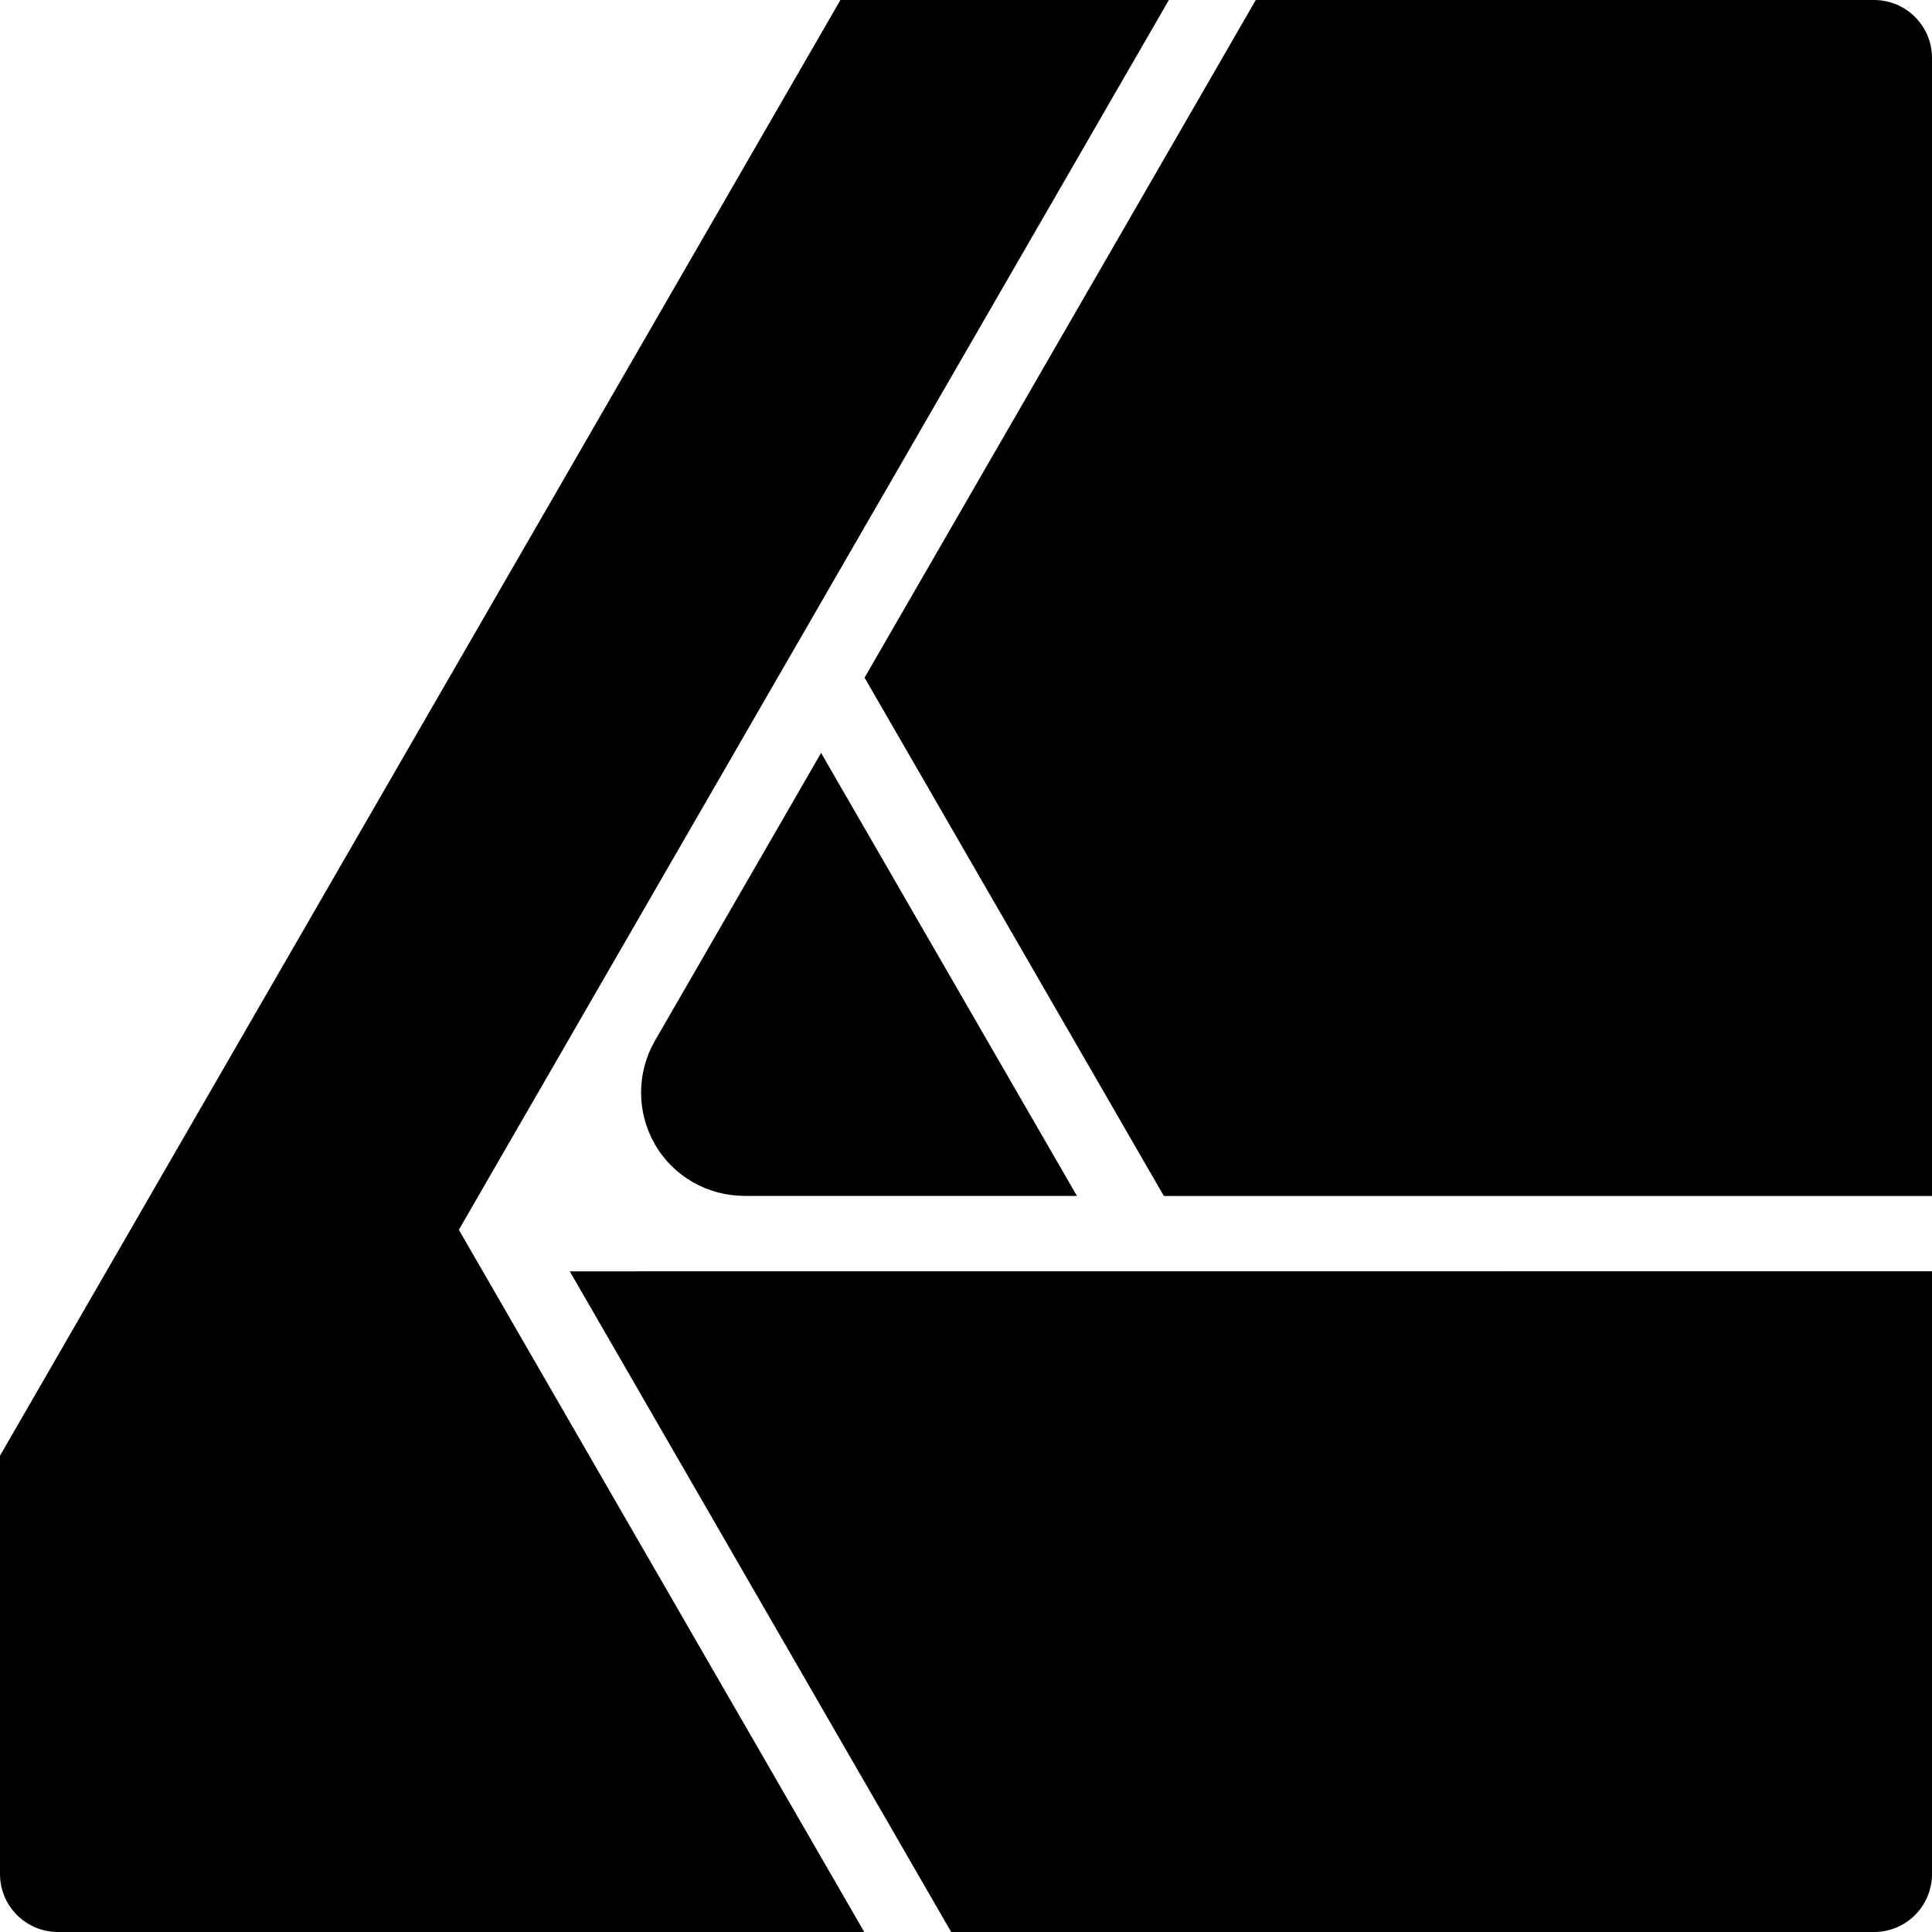
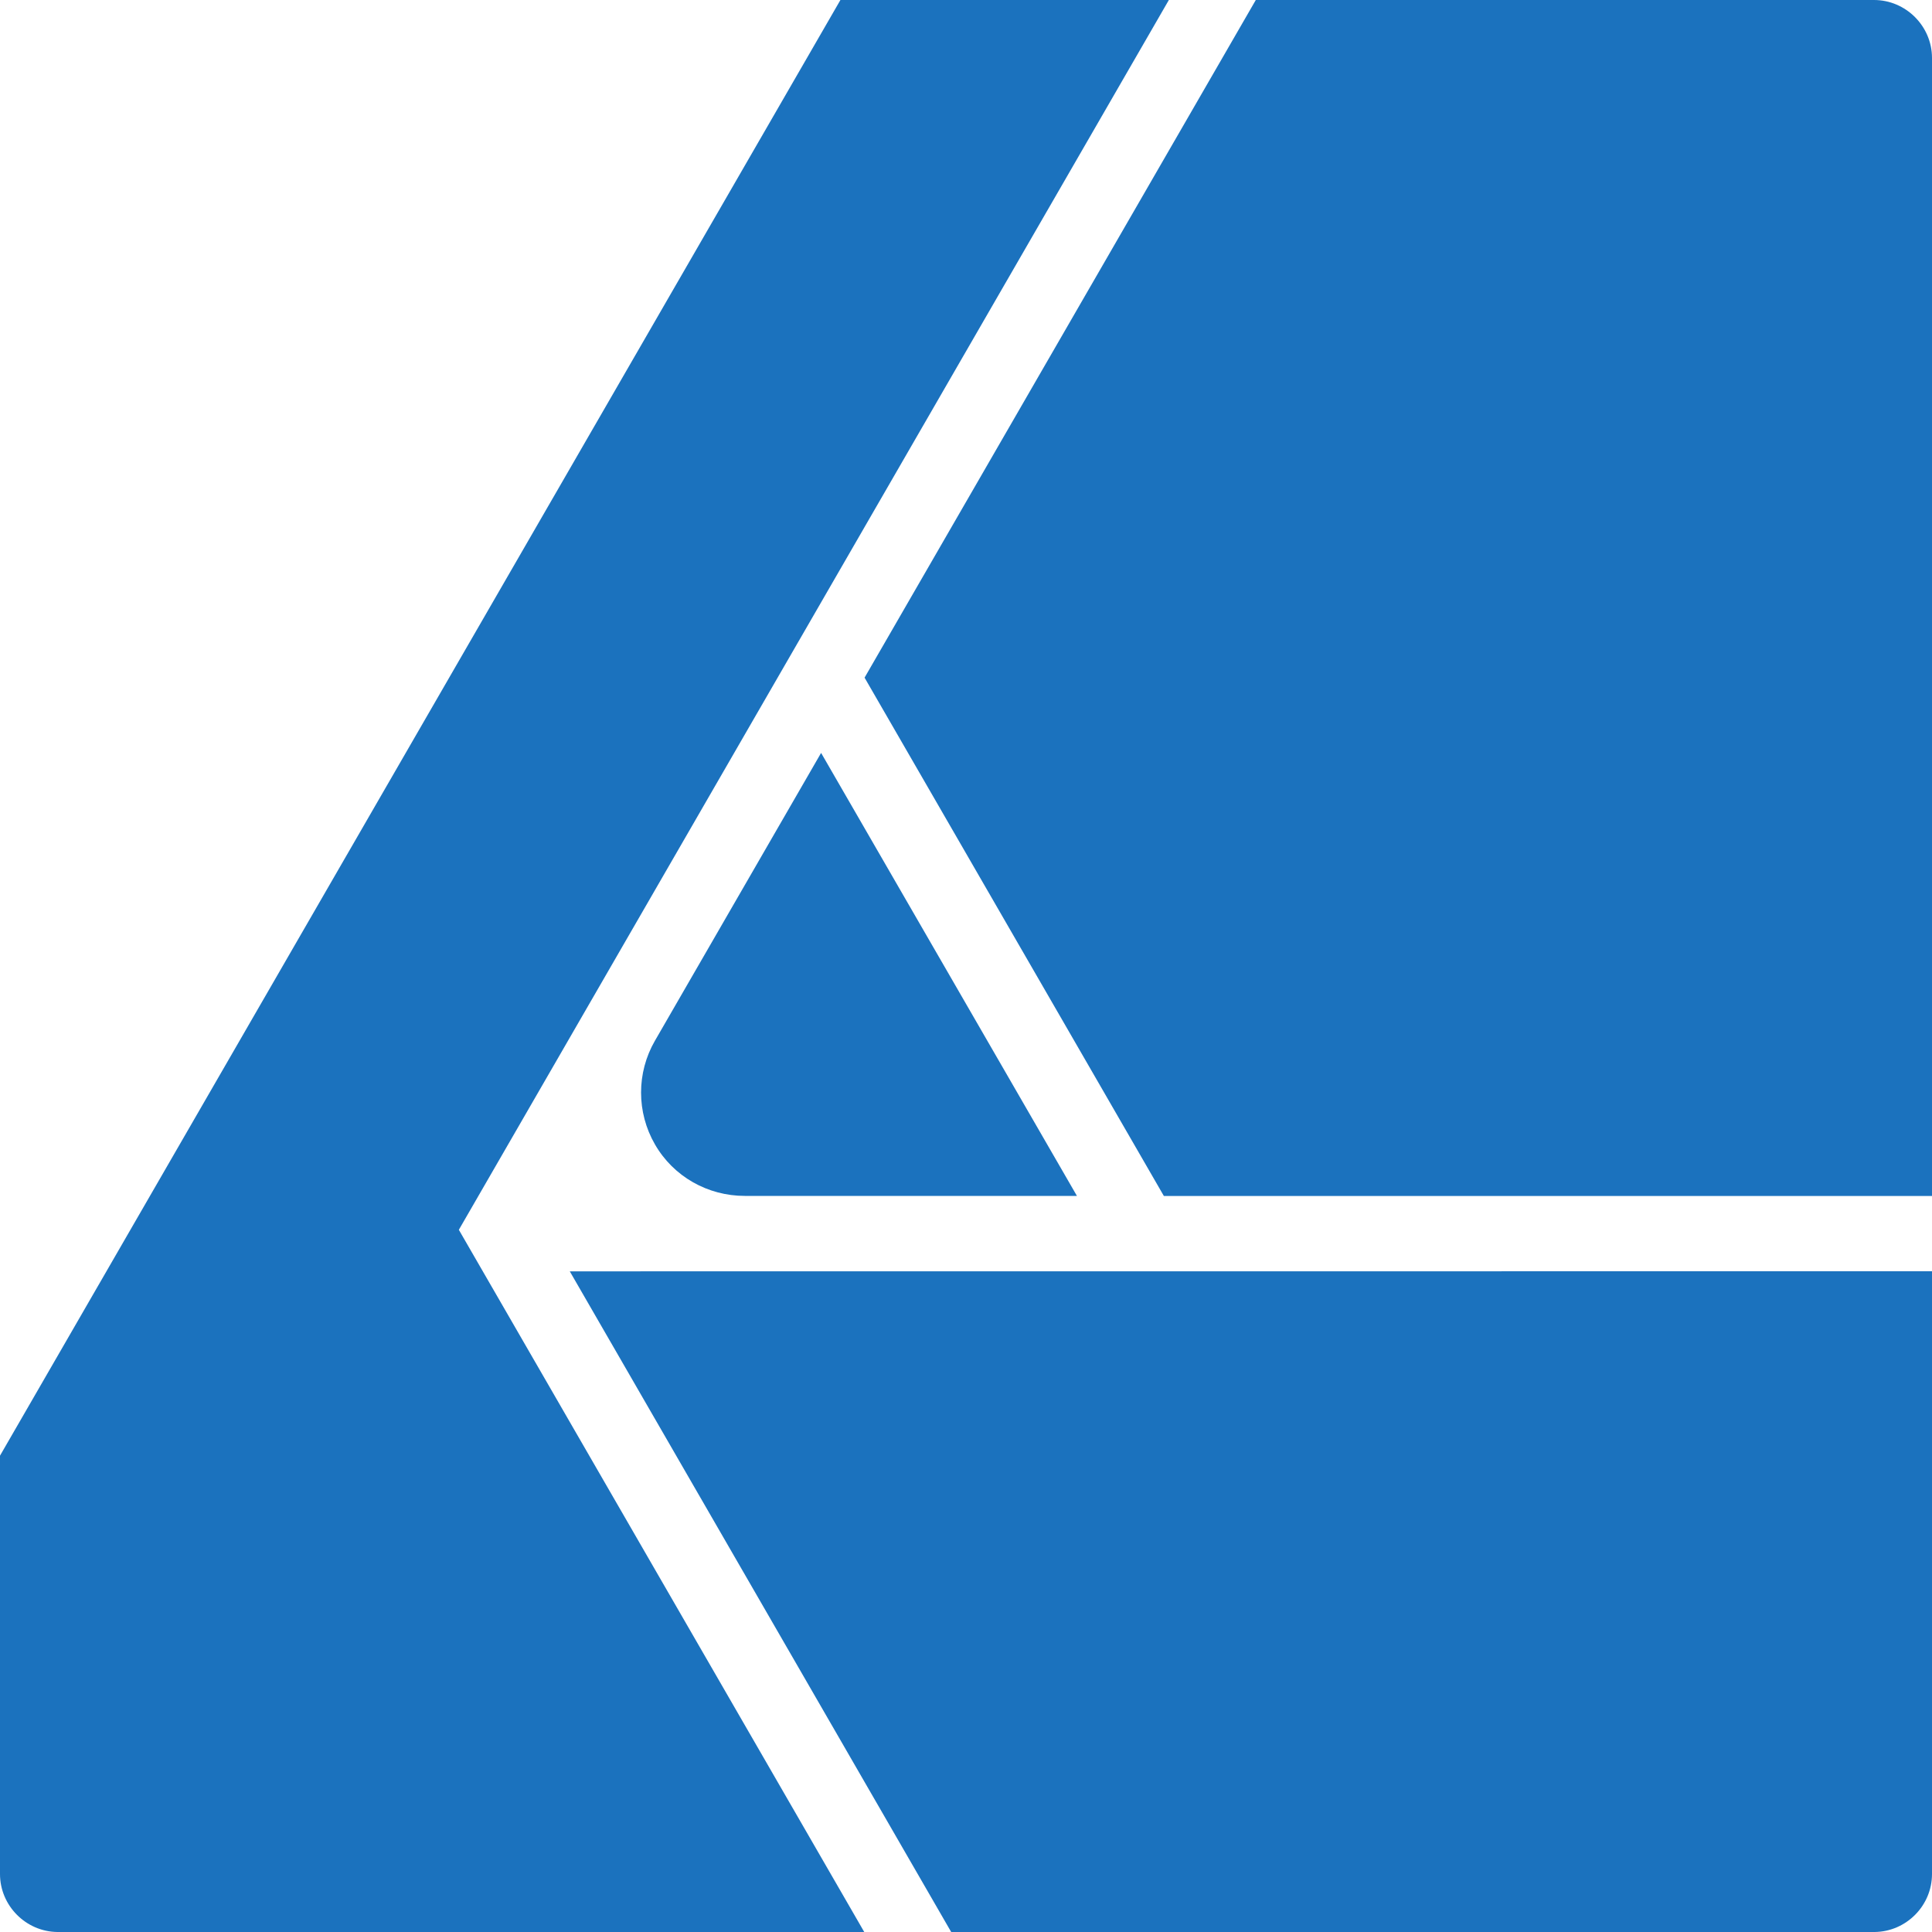
- <svg xmlns="http://www.w3.org/2000/svg" width="24px" height="24px" viewBox="0 0 24 24" role="img">
-   <path d="M10.44 0 0 18.083v5.197a.72.72 0 0 0 .713.72h10.023L5.7 15.277 14.52 0zm5.16 0-4.86 8.418 3.718 6.439H24V.718A.72.72 0 0 0 23.28 0zm-5.4 9.353-2.064 3.575a1.289 1.289 0 0 0 0 1.288c.23.4.656.64 1.117.64h4.125zm-3.122 6.44L11.816 24h11.471a.72.72 0 0 0 .713-.718v-7.49z" />
+ <svg xmlns="http://www.w3.org/2000/svg" width="100%" height="100%" viewBox="0 0 24 24" version="1.1" xml:space="preserve" style="fill-rule:evenodd;clip-rule:evenodd;stroke-linejoin:round;stroke-miterlimit:2;">
+   <path d="M10.44,0l-10.44,18.083l0,5.197c-0,0.392 0.321,0.716 0.713,0.72l10.023,0l-5.036,-8.723l8.82,-15.277l-4.08,0Zm5.16,0l-4.86,8.418l3.718,6.439l9.542,0l0,-14.139c-0.001,-0.394 -0.326,-0.718 -0.72,-0.718l-7.68,0Zm-5.4,9.353l-2.064,3.575c-0.23,0.398 -0.23,0.89 0,1.288c0.23,0.4 0.656,0.64 1.117,0.64l4.125,0l-3.178,-5.503Zm-3.122,6.44l4.738,8.207l11.471,0c0.392,-0.004 0.712,-0.326 0.713,-0.718l0,-7.49l-16.922,0.001Z" style="fill:#1b72be;fill-rule:nonzero;" />
</svg>
